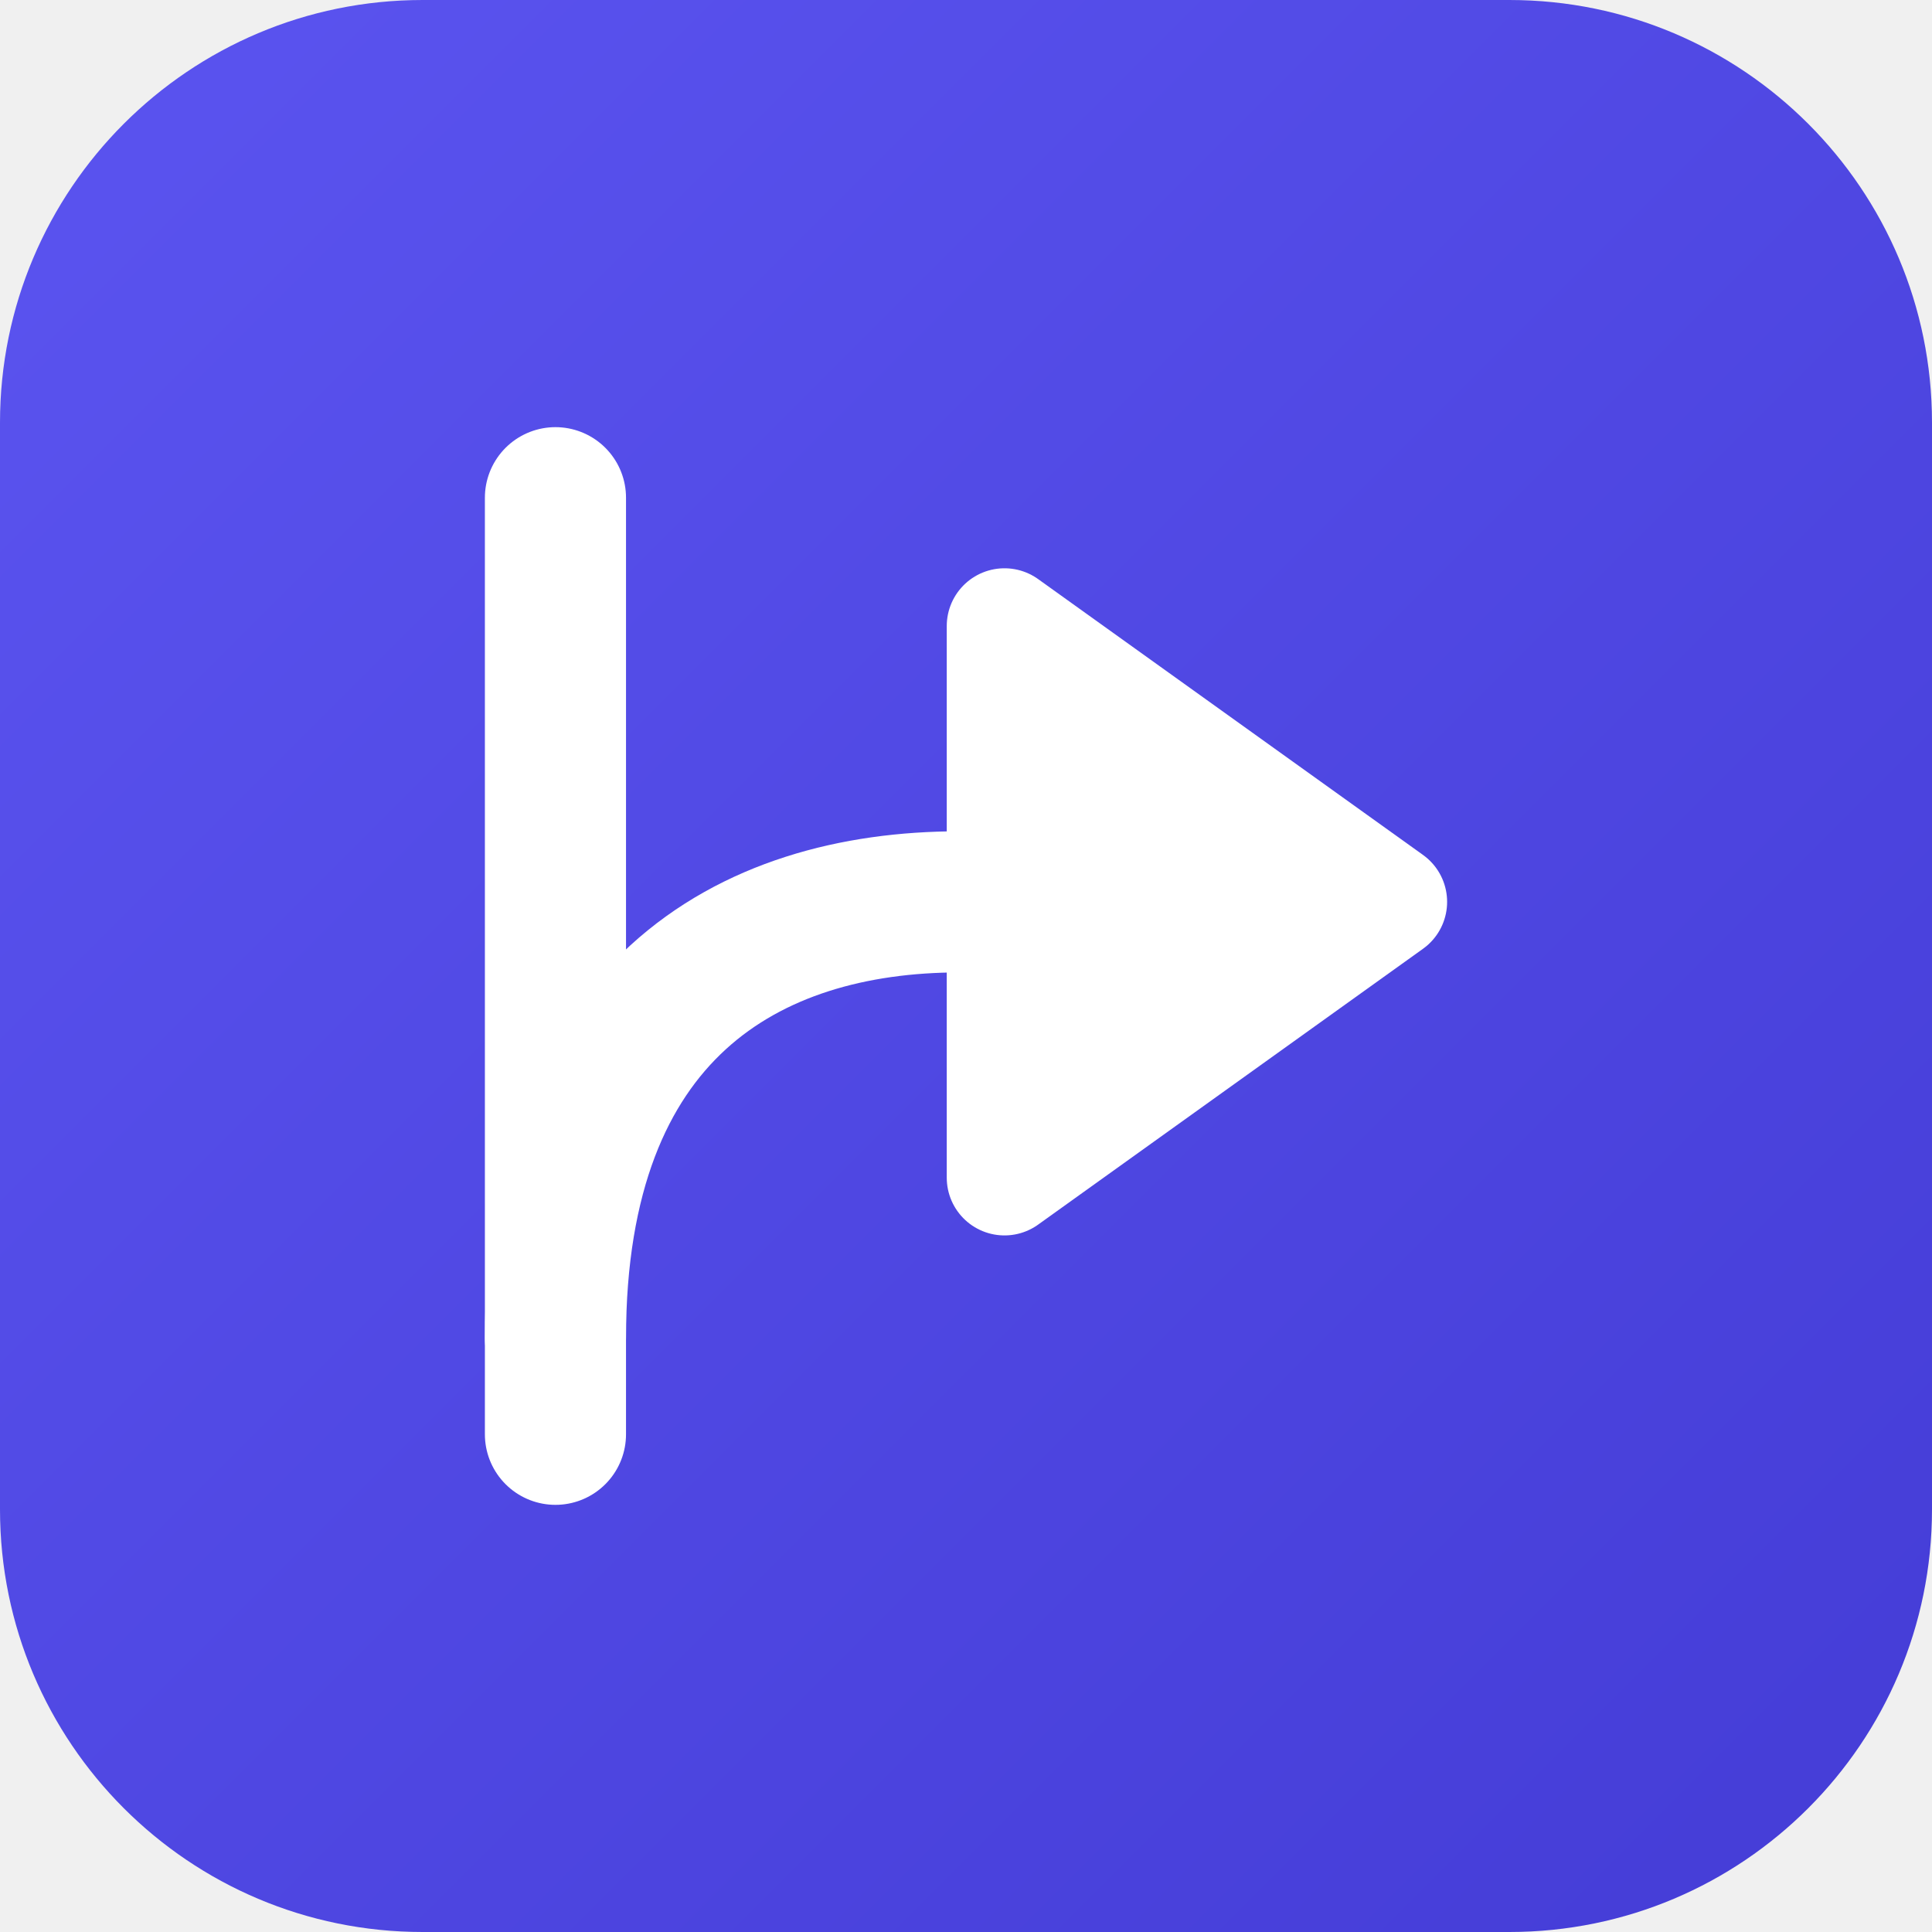
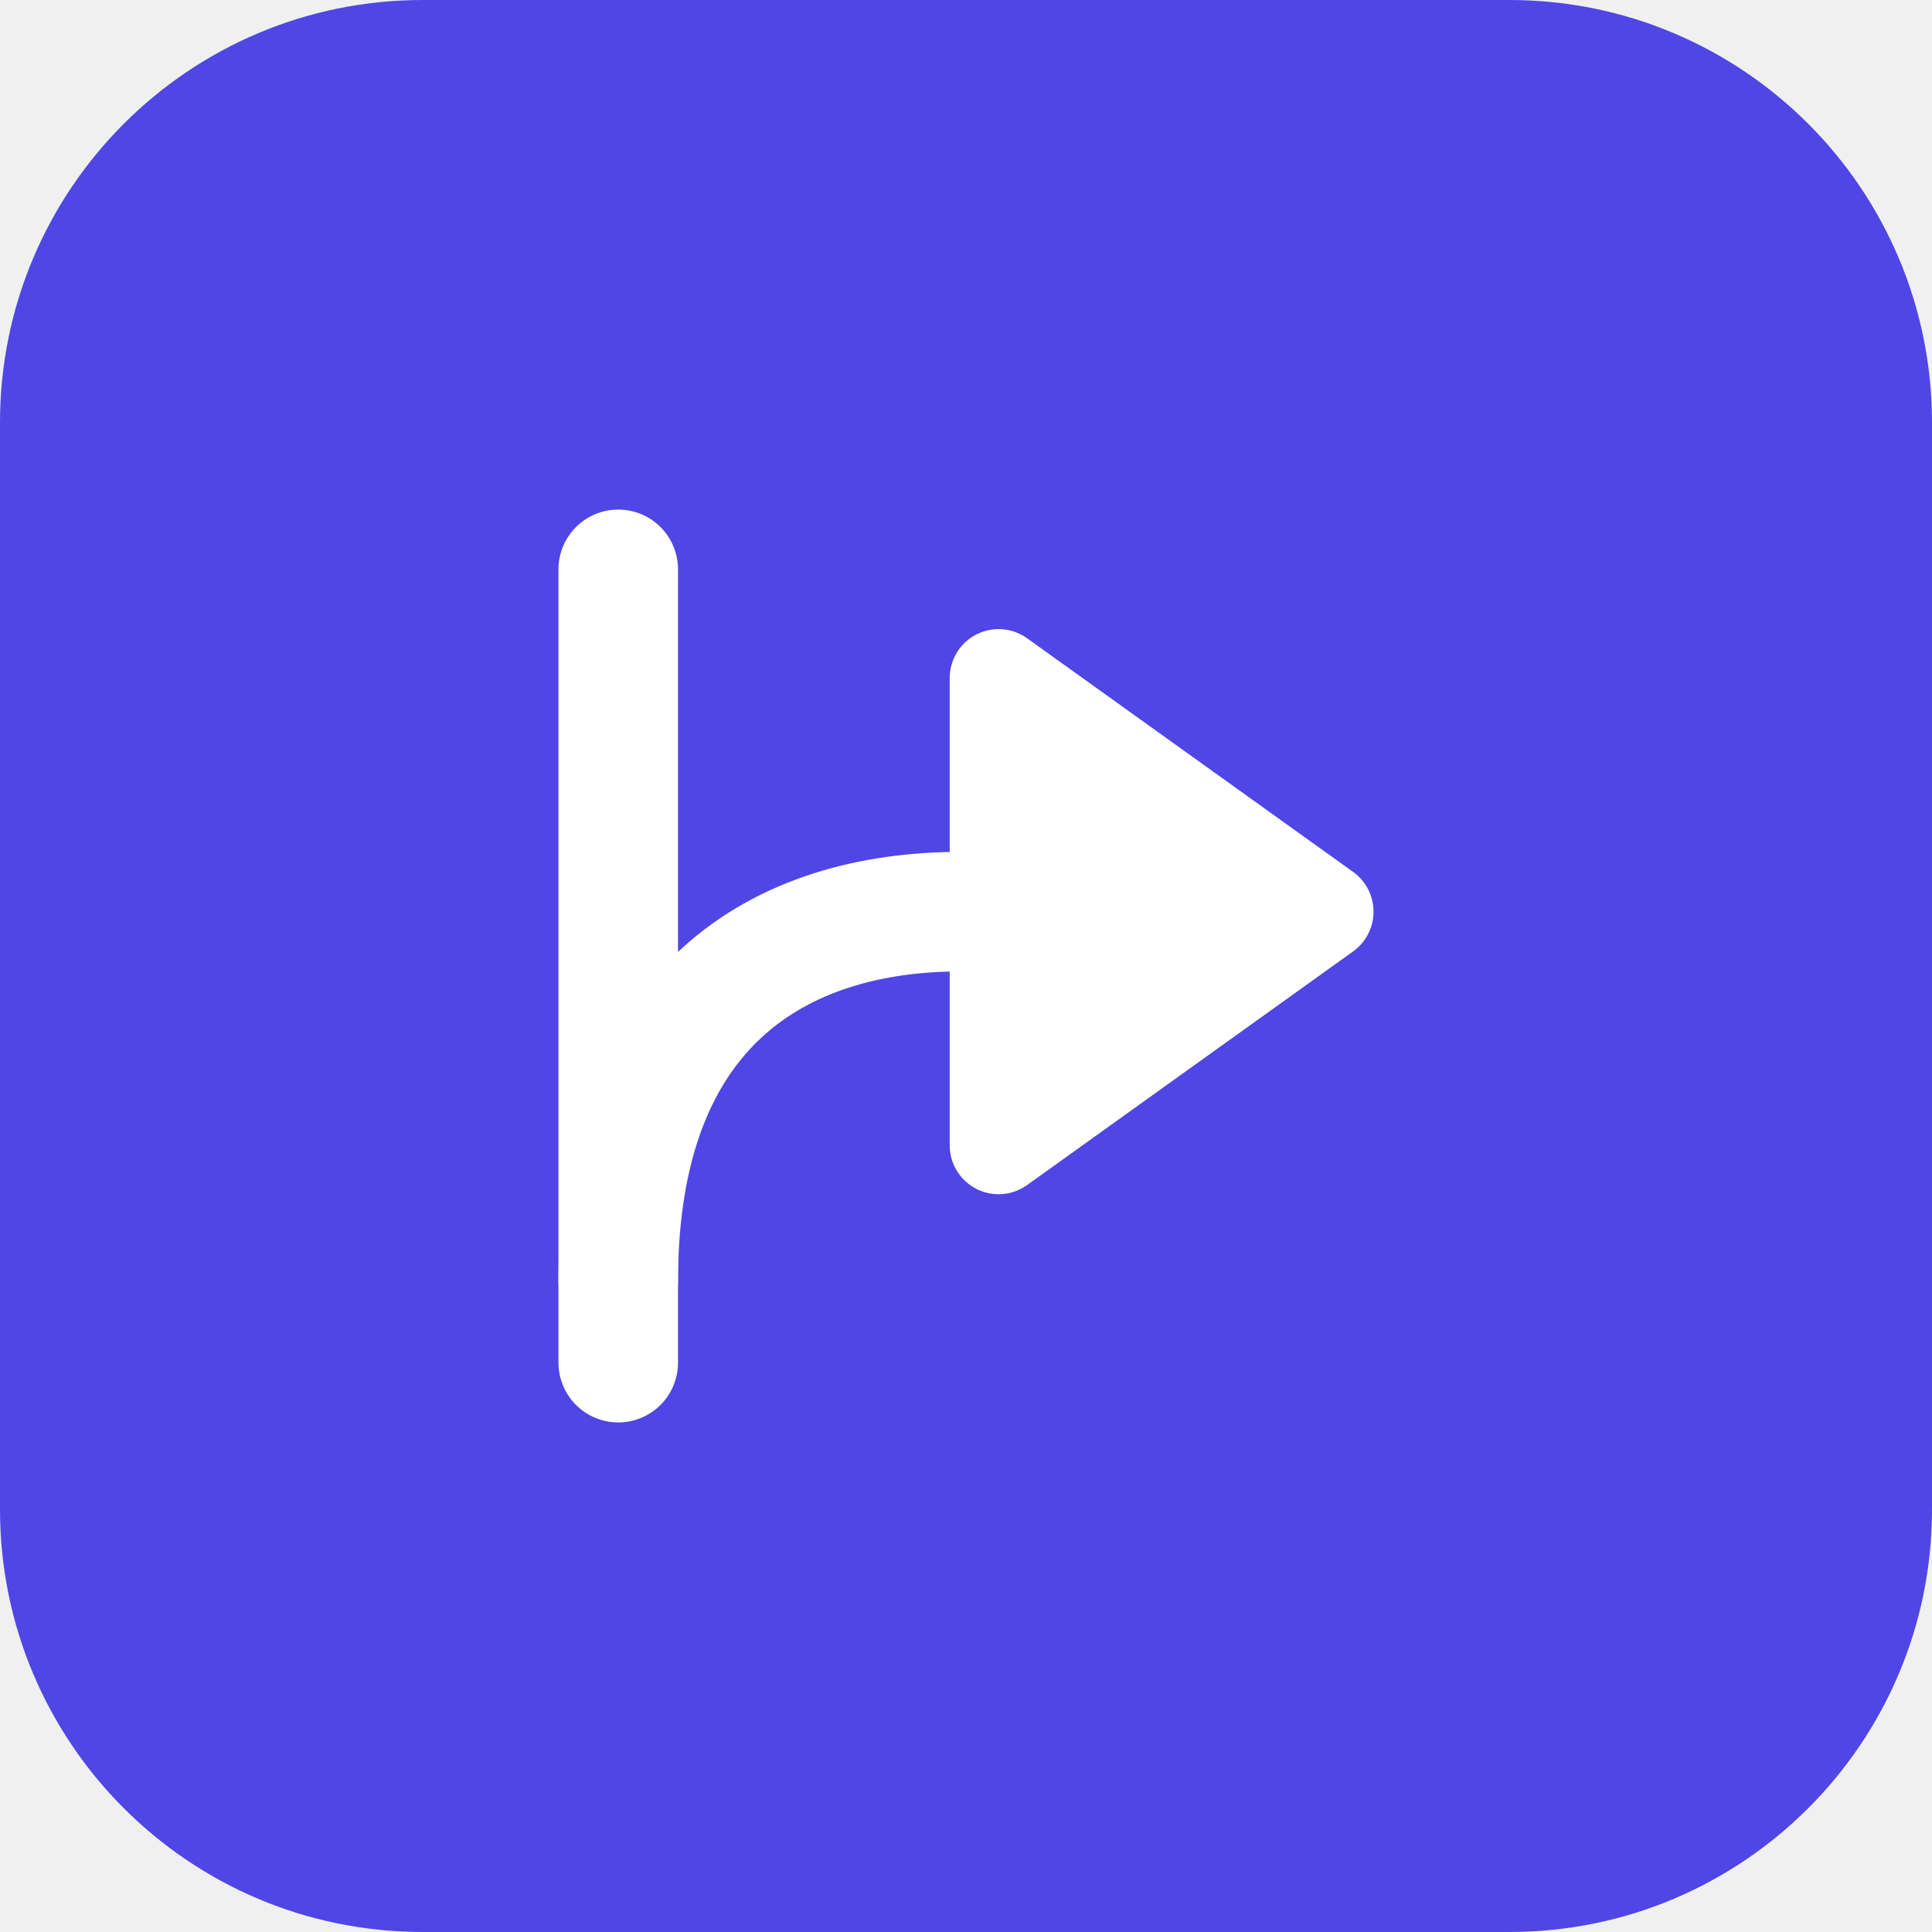
<svg xmlns="http://www.w3.org/2000/svg" width="512" height="512" viewBox="0 0 512 512">
-   <defs>
-     <linearGradient id="bg" x1="0" y1="0" x2="1" y2="1">
-       <stop offset="0" stop-color="#5B54F0" />
-       <stop offset="1" stop-color="#443CD6" />
-     </linearGradient>
-   </defs>
-   <rect width="512" height="512" rx="112" fill="url(#bg)" />
-   <g transform="translate(256 256) scale(0.85) translate(-288 -256)">
+   <rect width="512" height="512" rx="112" fill="#4F46E5" />
+   <g transform="translate(256 256) scale(0.72) translate(-288 -256)">
    <g fill="none" stroke="#FFFFFF" stroke-width="44" stroke-linecap="round" stroke-linejoin="round">
      <line x1="160" y1="110" x2="160" y2="402" />
      <path d="M160,372 C160,270 220,236 286,236" />
    </g>
    <polygon points="300,150 420,236 300,322" fill="#FFFFFF" stroke="#FFFFFF" stroke-width="36" stroke-linejoin="round" />
  </g>
</svg>
